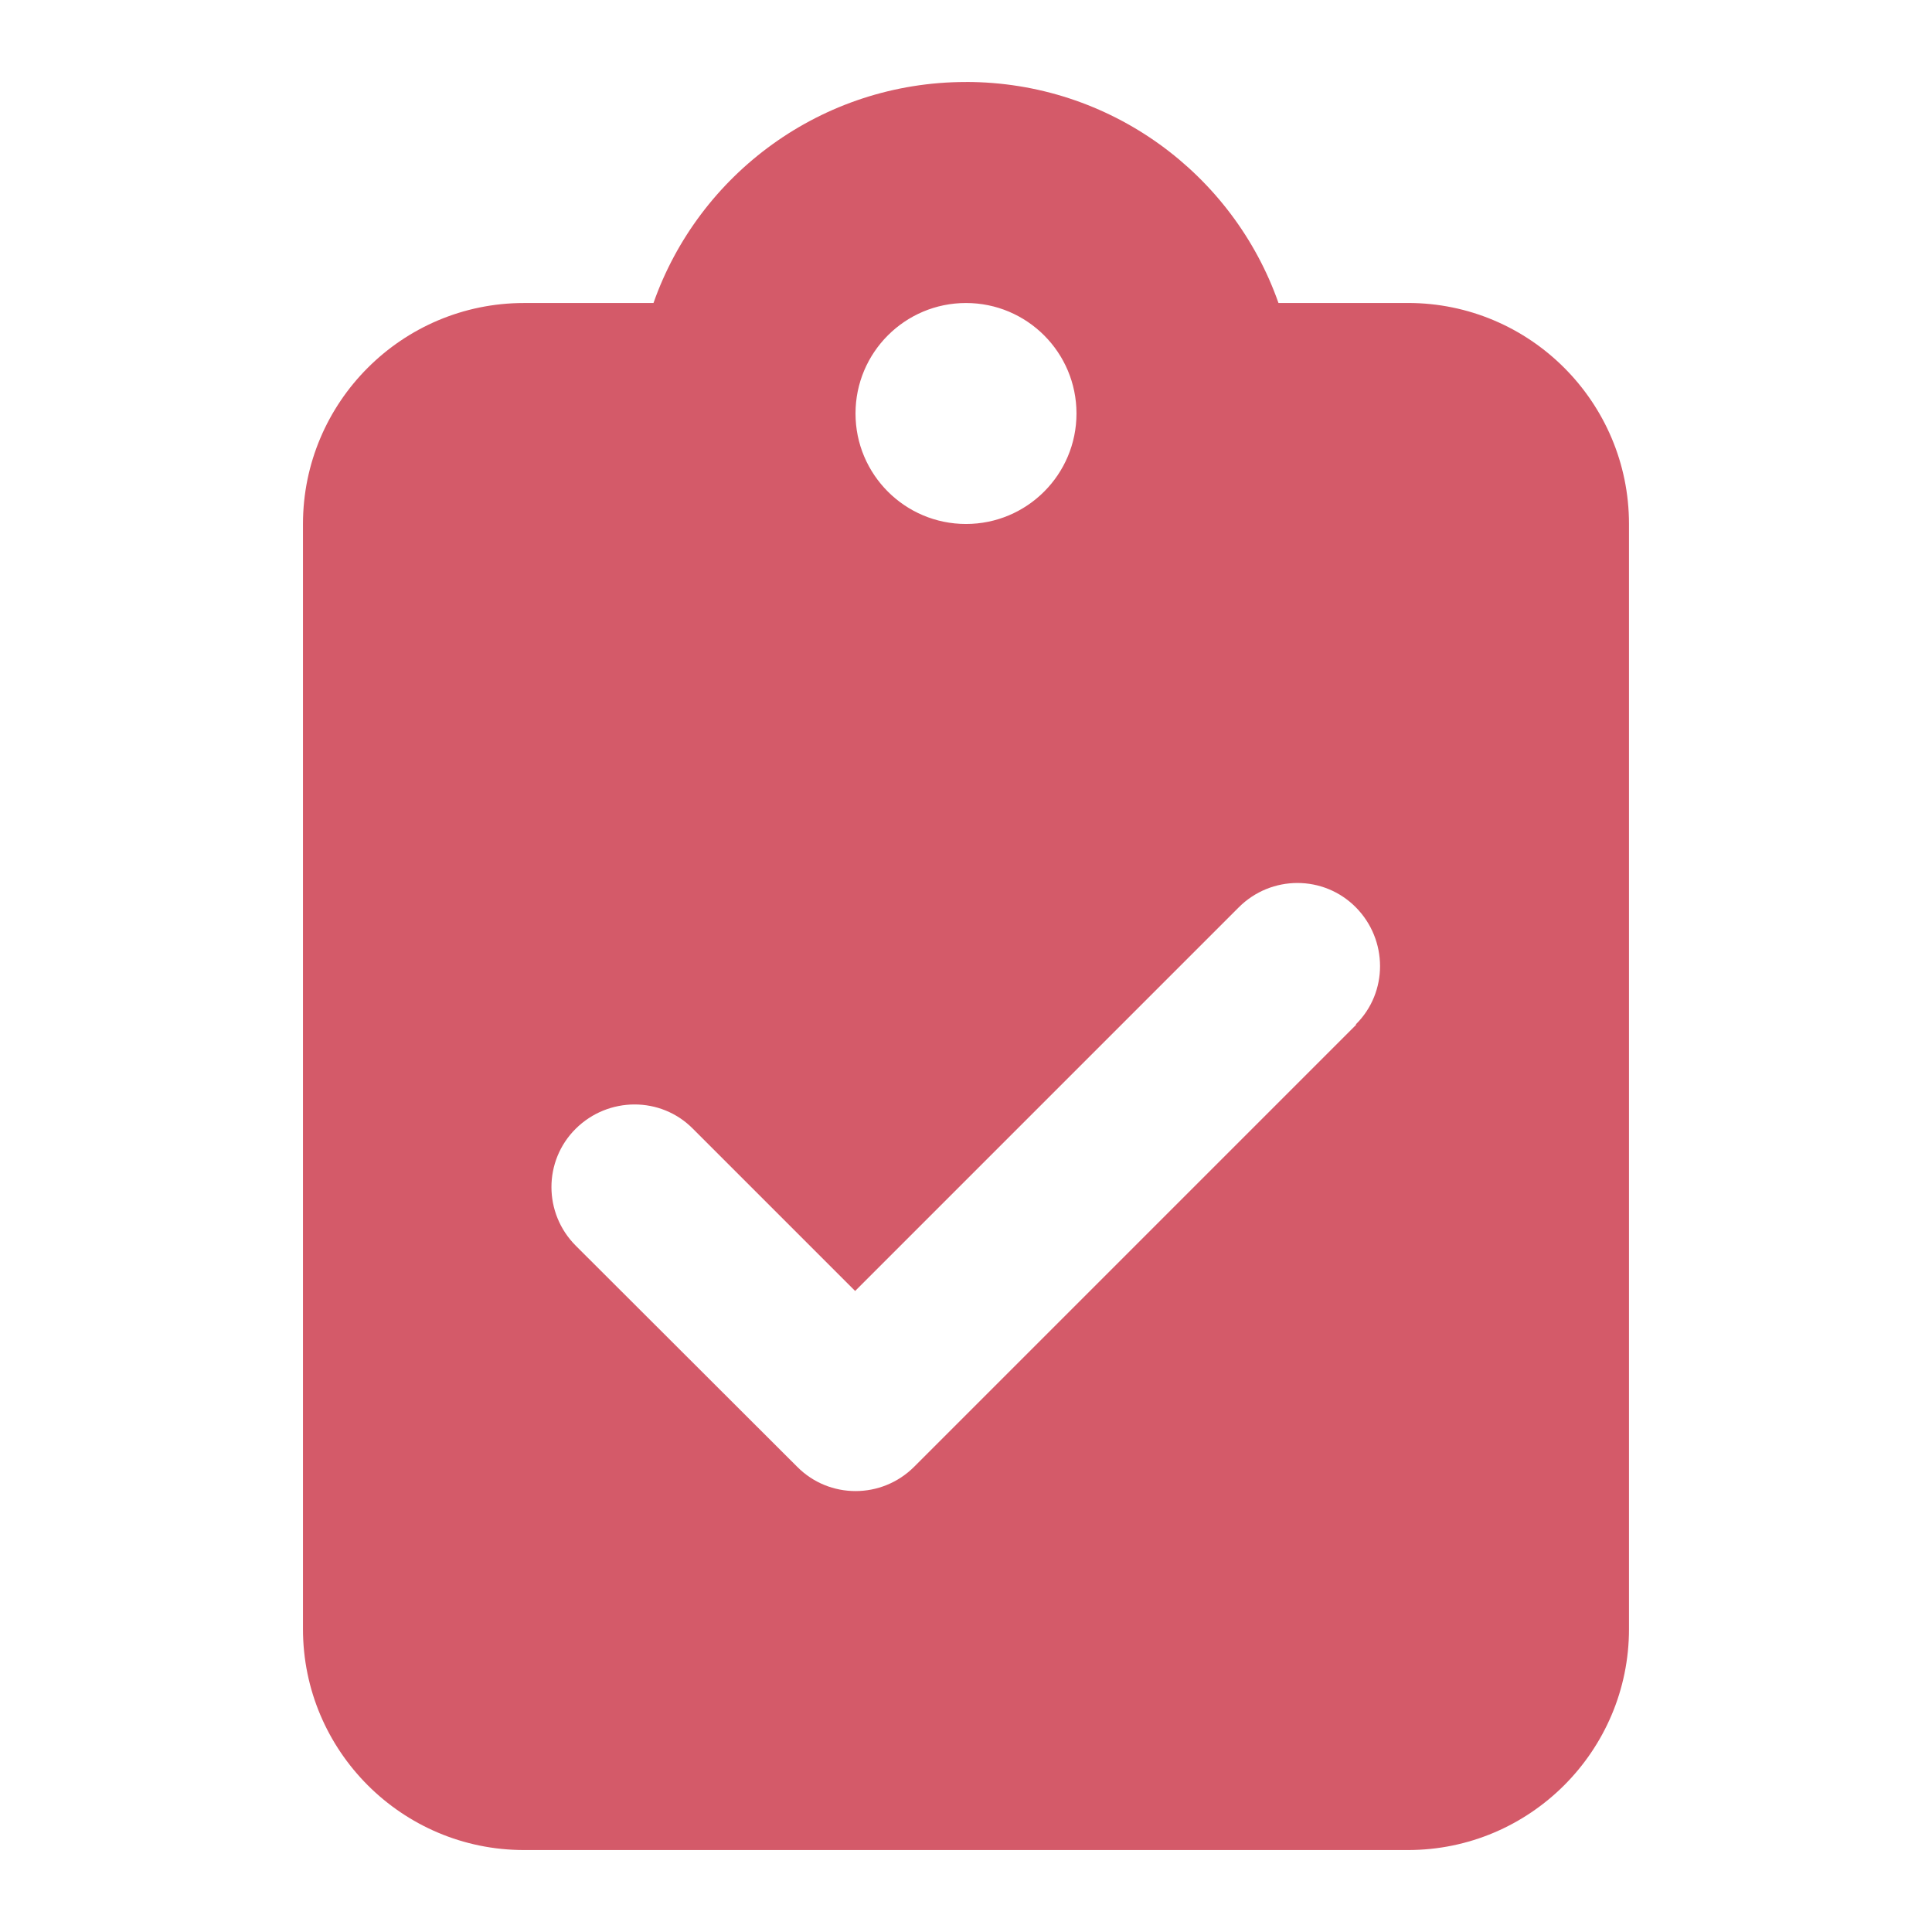
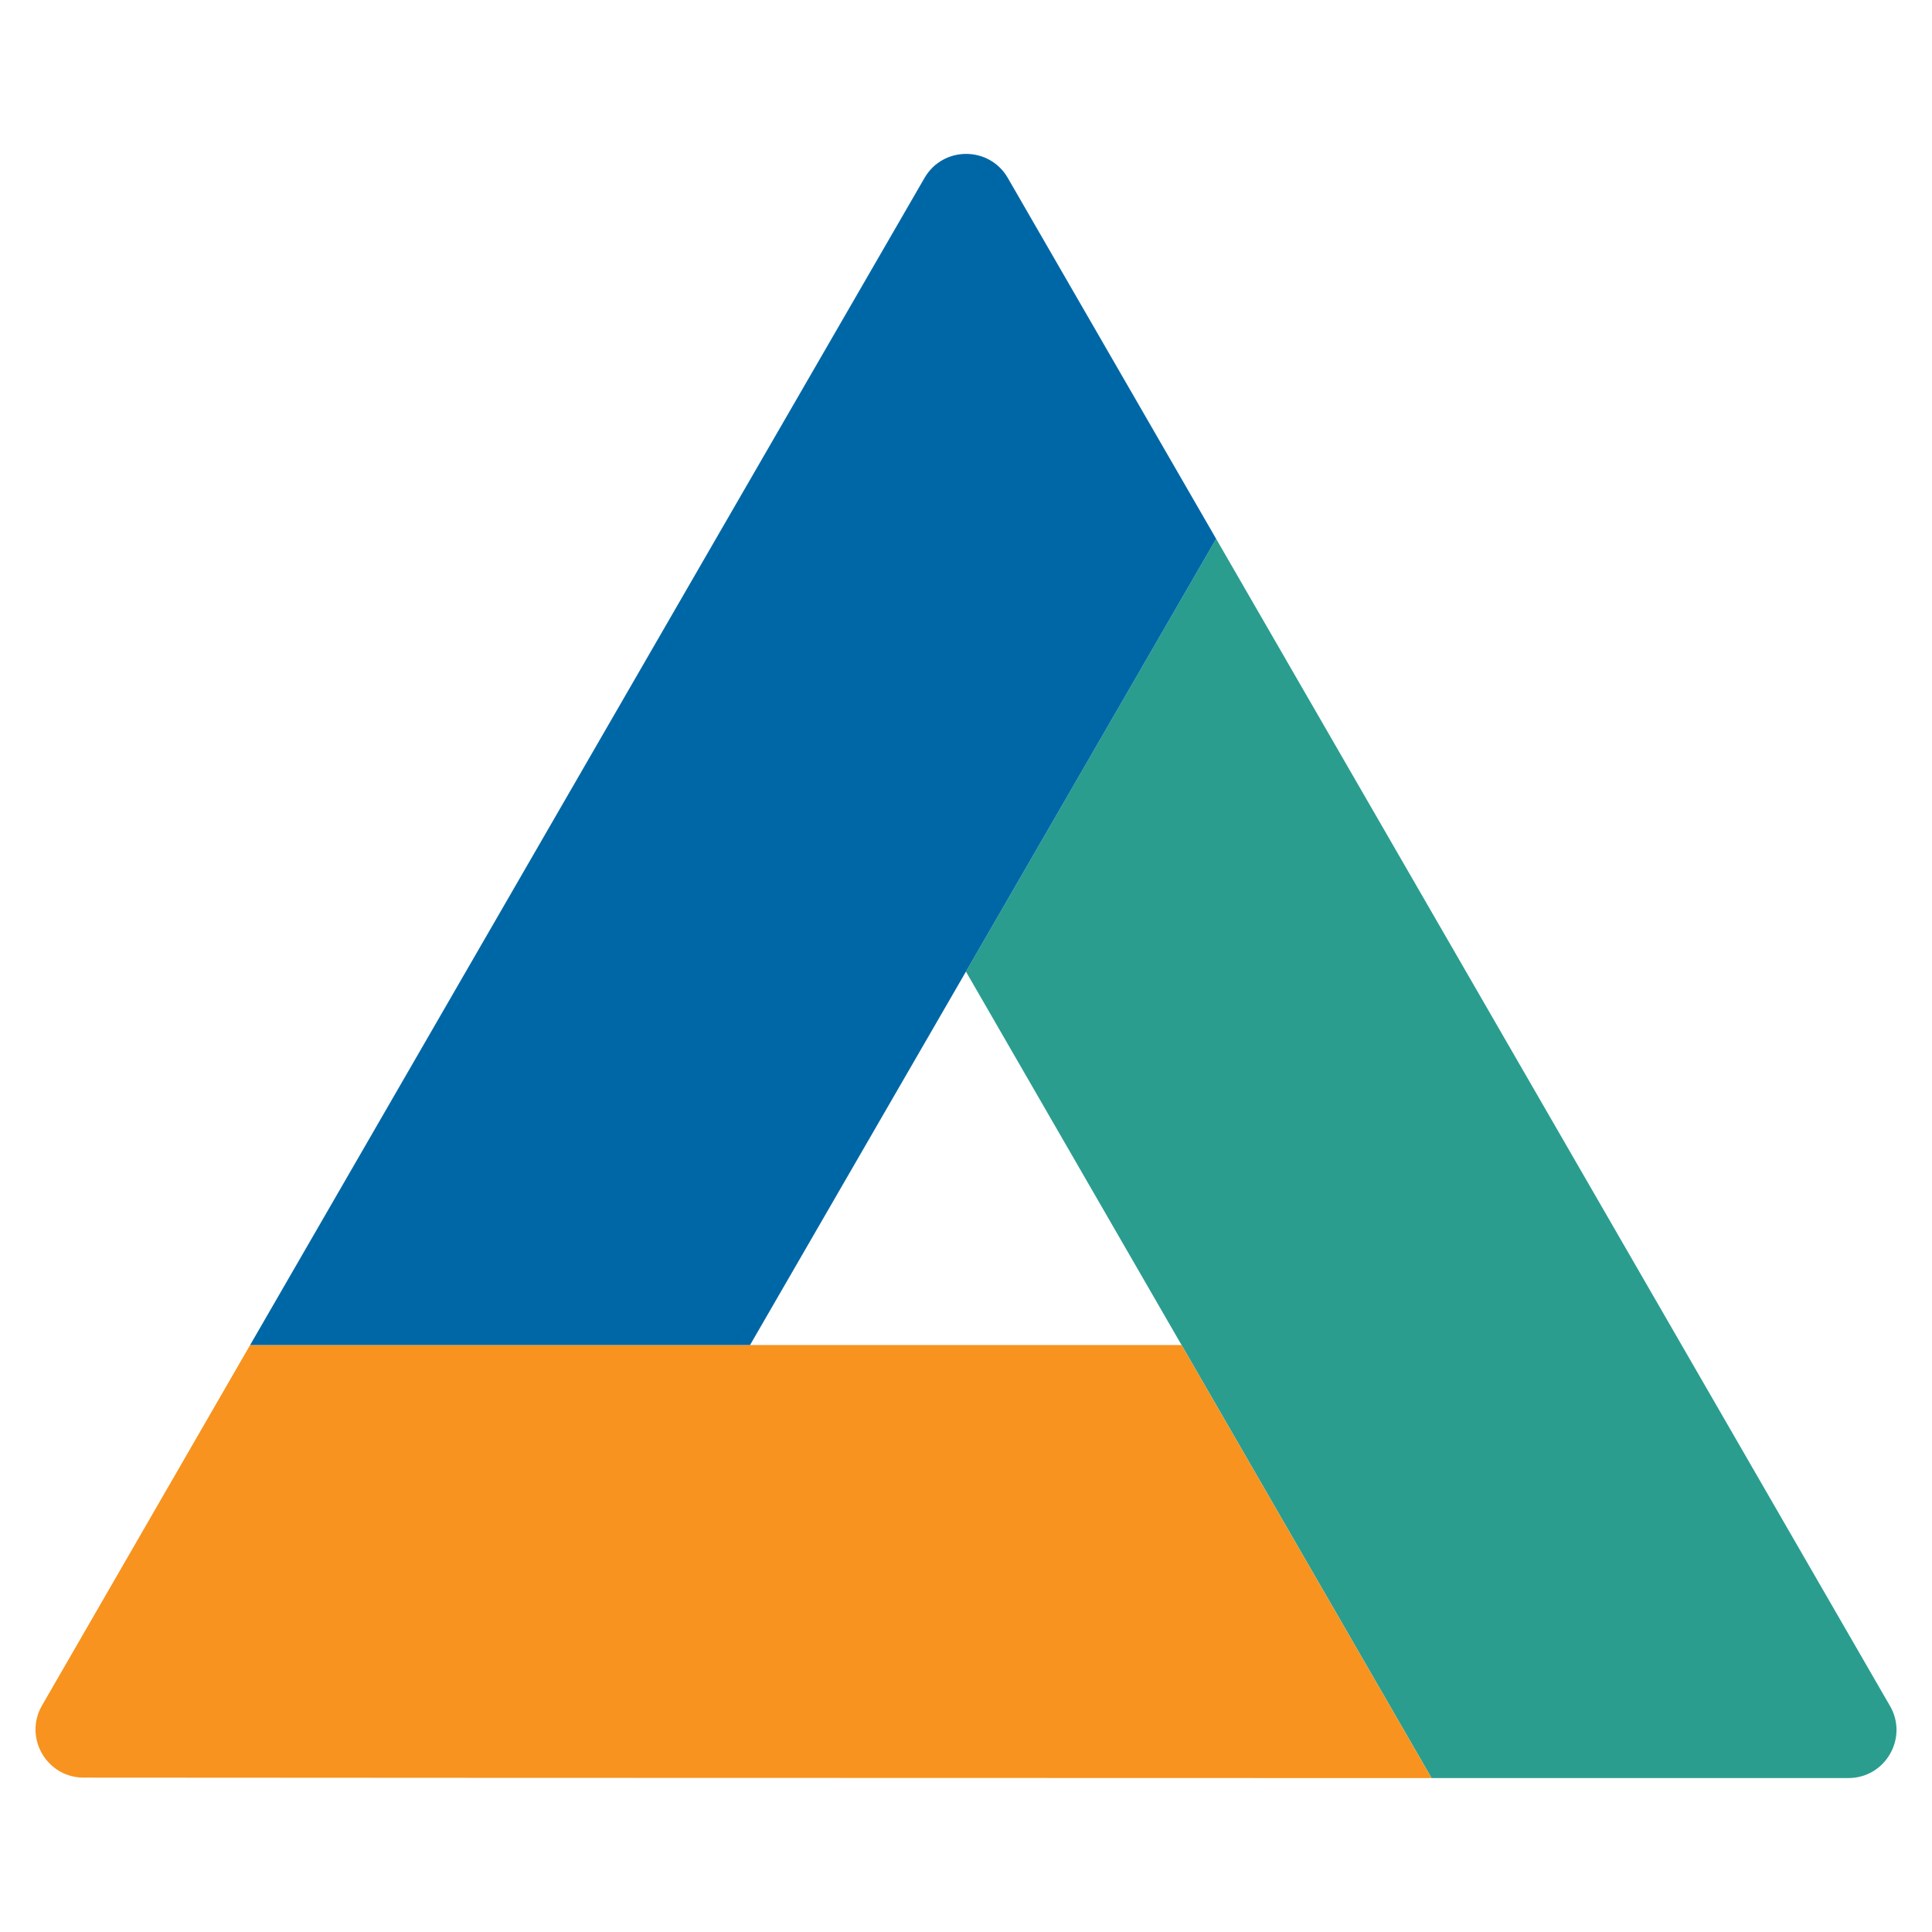
- <svg xmlns="http://www.w3.org/2000/svg" id="uuid-739ebac3-99b3-4d19-8005-2468bef89551" viewBox="0 0 512 512">
+ <svg xmlns="http://www.w3.org/2000/svg" id="Calque_1" viewBox="0 0 1000 1000">
  <defs>
-     <style>.uuid-0ee10f0d-56f7-4693-a918-4331672d2018{fill:#d45a69;stroke-width:0px;}</style>
+     <style>.cls-1{fill:#0067a6;}.cls-1,.cls-2,.cls-3,.cls-4{stroke-width:0px;}.cls-2{fill:none;}.cls-3{fill:#f7931e;}.cls-4{fill:#2a9d8f;}</style>
  </defs>
-   <path class="uuid-0ee10f0d-56f7-4693-a918-4331672d2018" d="m256,21.73c-38.25,0-70.83,24.43-82.82,58.57h-34.32c-32.3,0-58.57,26.26-58.57,58.57v292.84c0,32.3,26.26,58.57,58.57,58.57h234.27c32.3,0,58.57-26.26,58.57-58.57V138.86c0-32.3-26.26-58.57-58.57-58.57h-34.32c-11.99-34.13-44.57-58.57-82.82-58.57Zm0,58.57c16.17,0,29.28,13.11,29.28,29.28s-13.11,29.28-29.28,29.28-29.28-13.11-29.28-29.28,13.11-29.28,29.28-29.28Zm103.41,191.26l-117.14,117.14c-8.6,8.6-22.51,8.6-31.02,0l-58.66-58.57c-8.6-8.6-8.6-22.51,0-31.02,8.6-8.51,22.51-8.6,31.02,0l43.01,43.01,101.67-101.67c8.6-8.6,22.51-8.6,31.02,0,8.51,8.6,8.6,22.51,0,31.02l.09.09Z" />
+   <polygon class="cls-2" points="388.22 696.19 611.57 696.19 499.97 502.89 388.22 696.19" />
+   <path class="cls-4" d="m978.25,882.99l-107.85-186.81-240.93-417.3-129.5,224.01,111.6,193.29,129.41,224.14h215.72c19.16,0,31.14-20.74,21.56-37.34Z" />
+   <path class="cls-3" d="m611.57,696.19H129.46l-107.71,186.56c-9.58,16.59,2.39,37.33,21.54,37.34l215.42.12c160.75.04,321.51.08,482.26.12l-129.41-224.14Z" />
+   <path class="cls-1" d="m521.64,92.11c-9.58-16.59-33.52-16.6-43.11-.01l-107.94,186.71-241.13,417.38h258.76l111.75-193.29,129.5-224.01-107.83-186.77Z" />
</svg>
